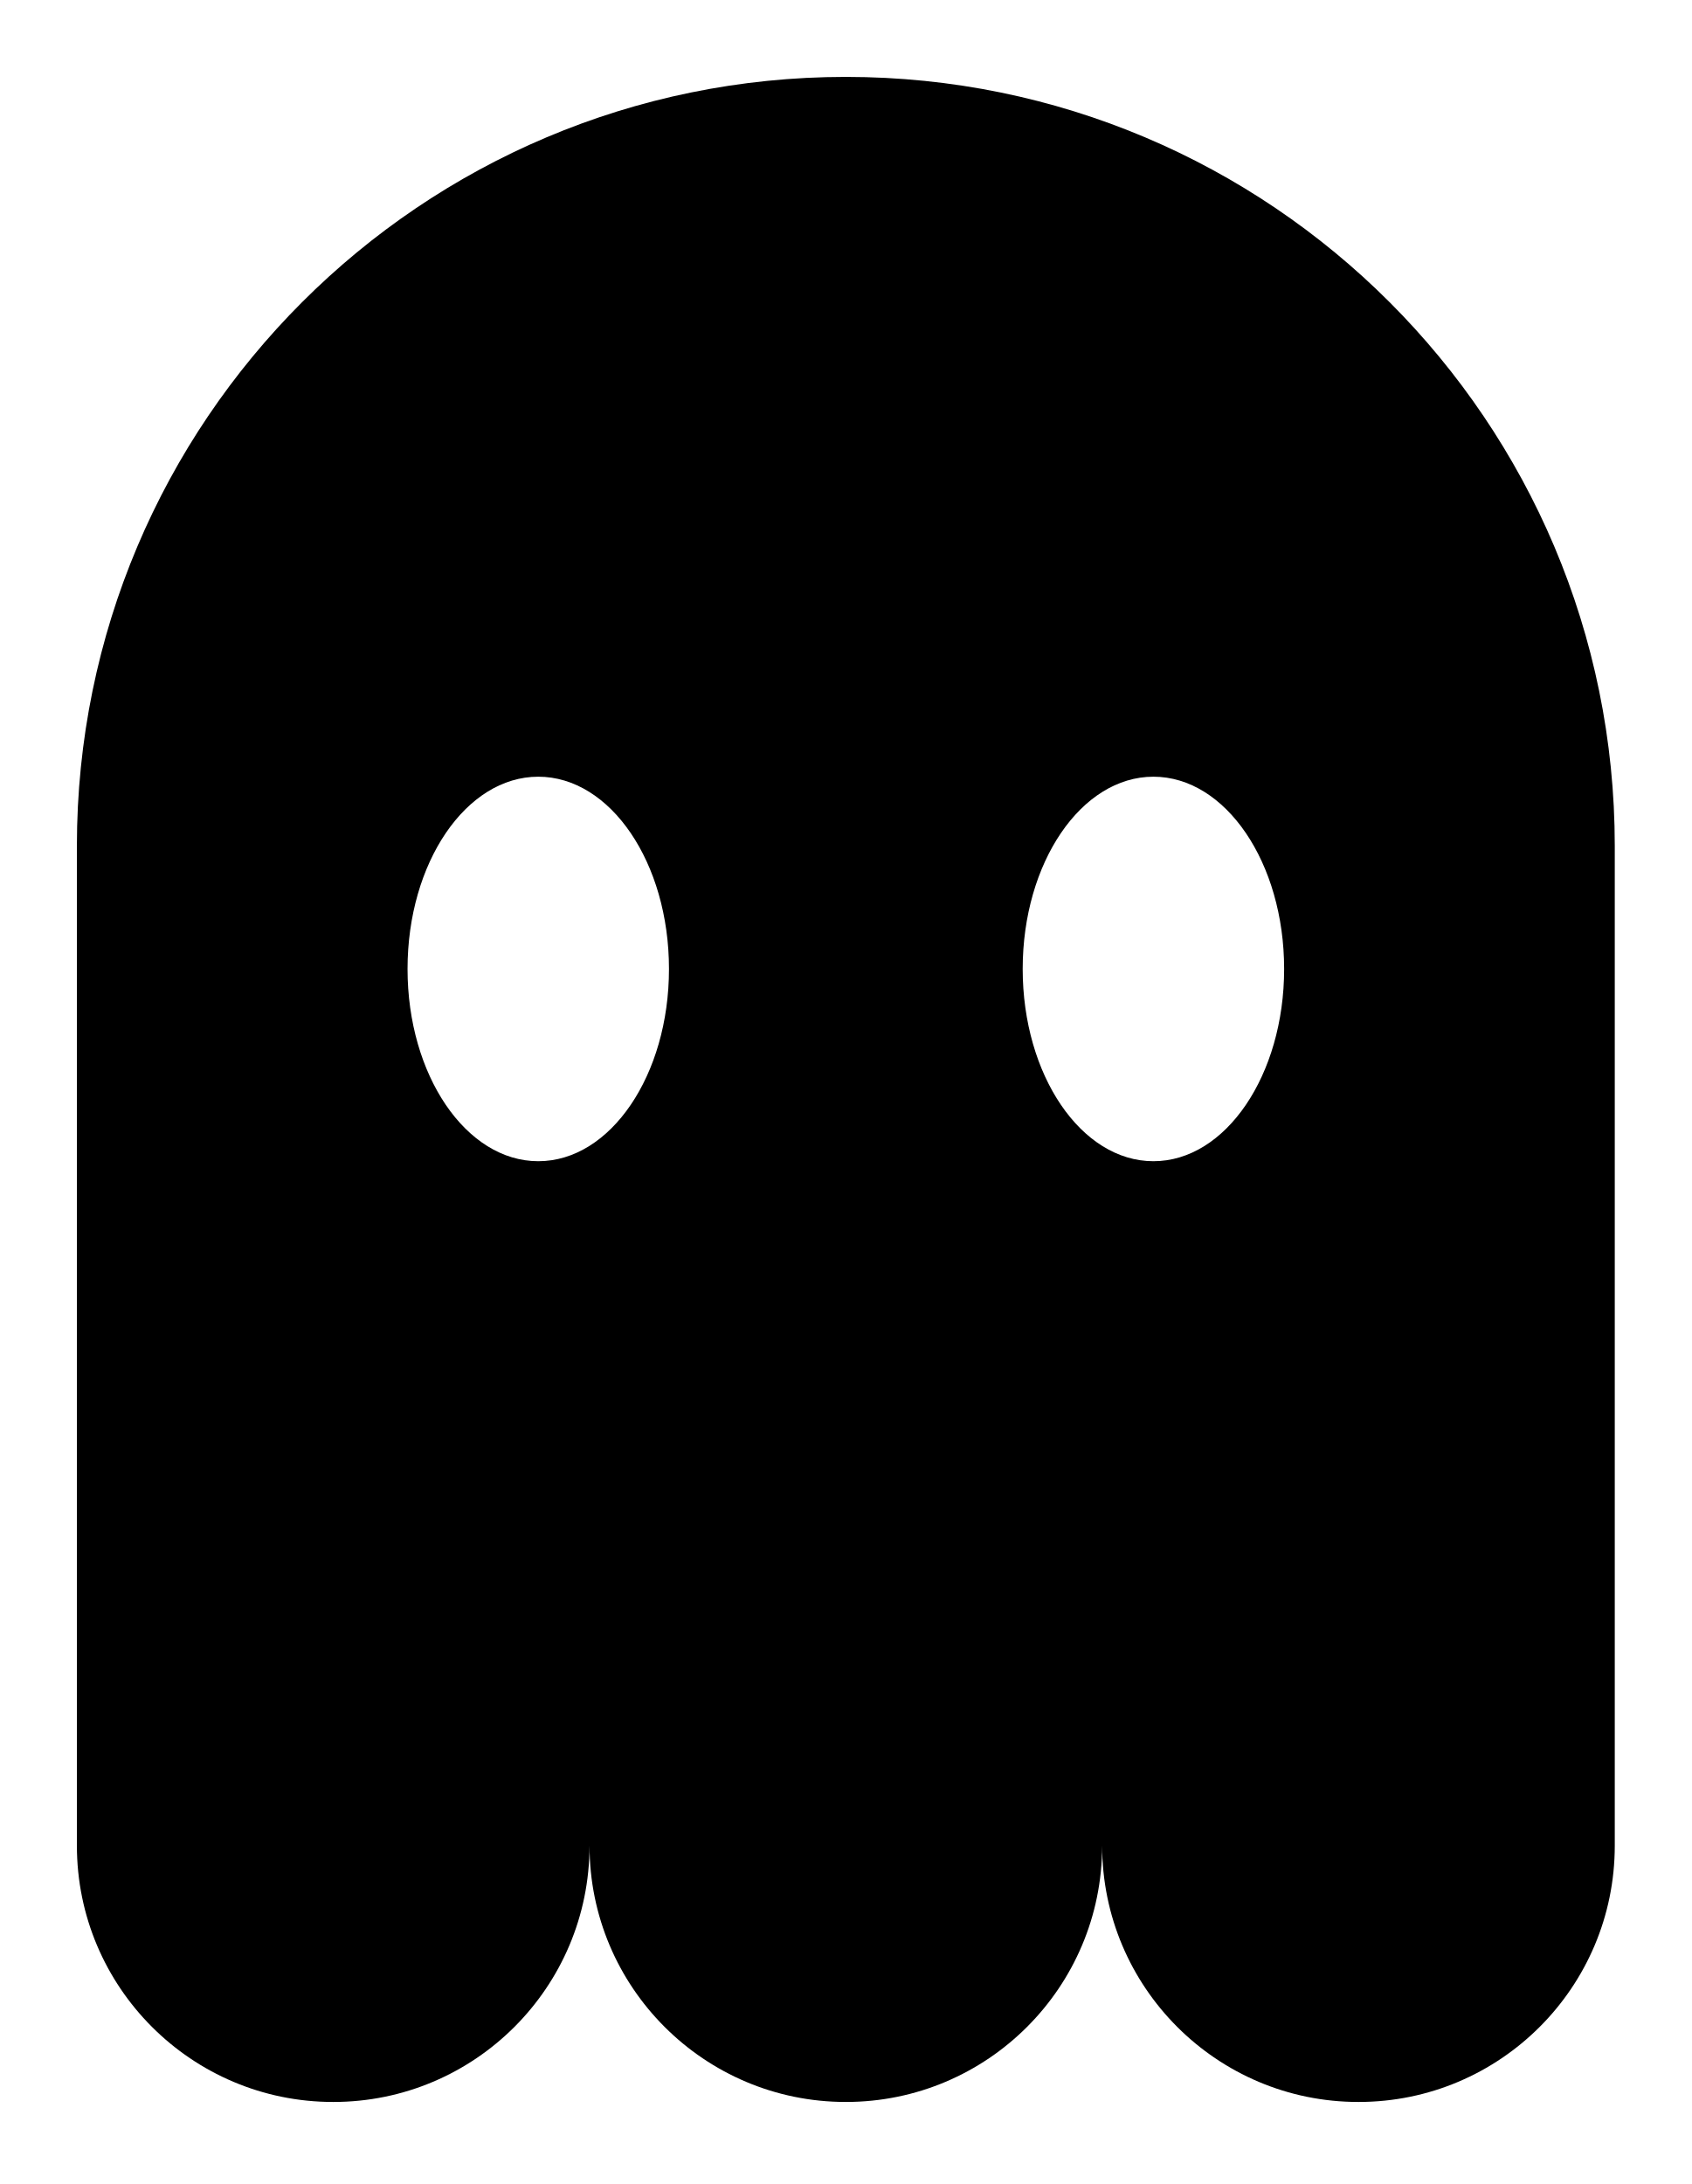
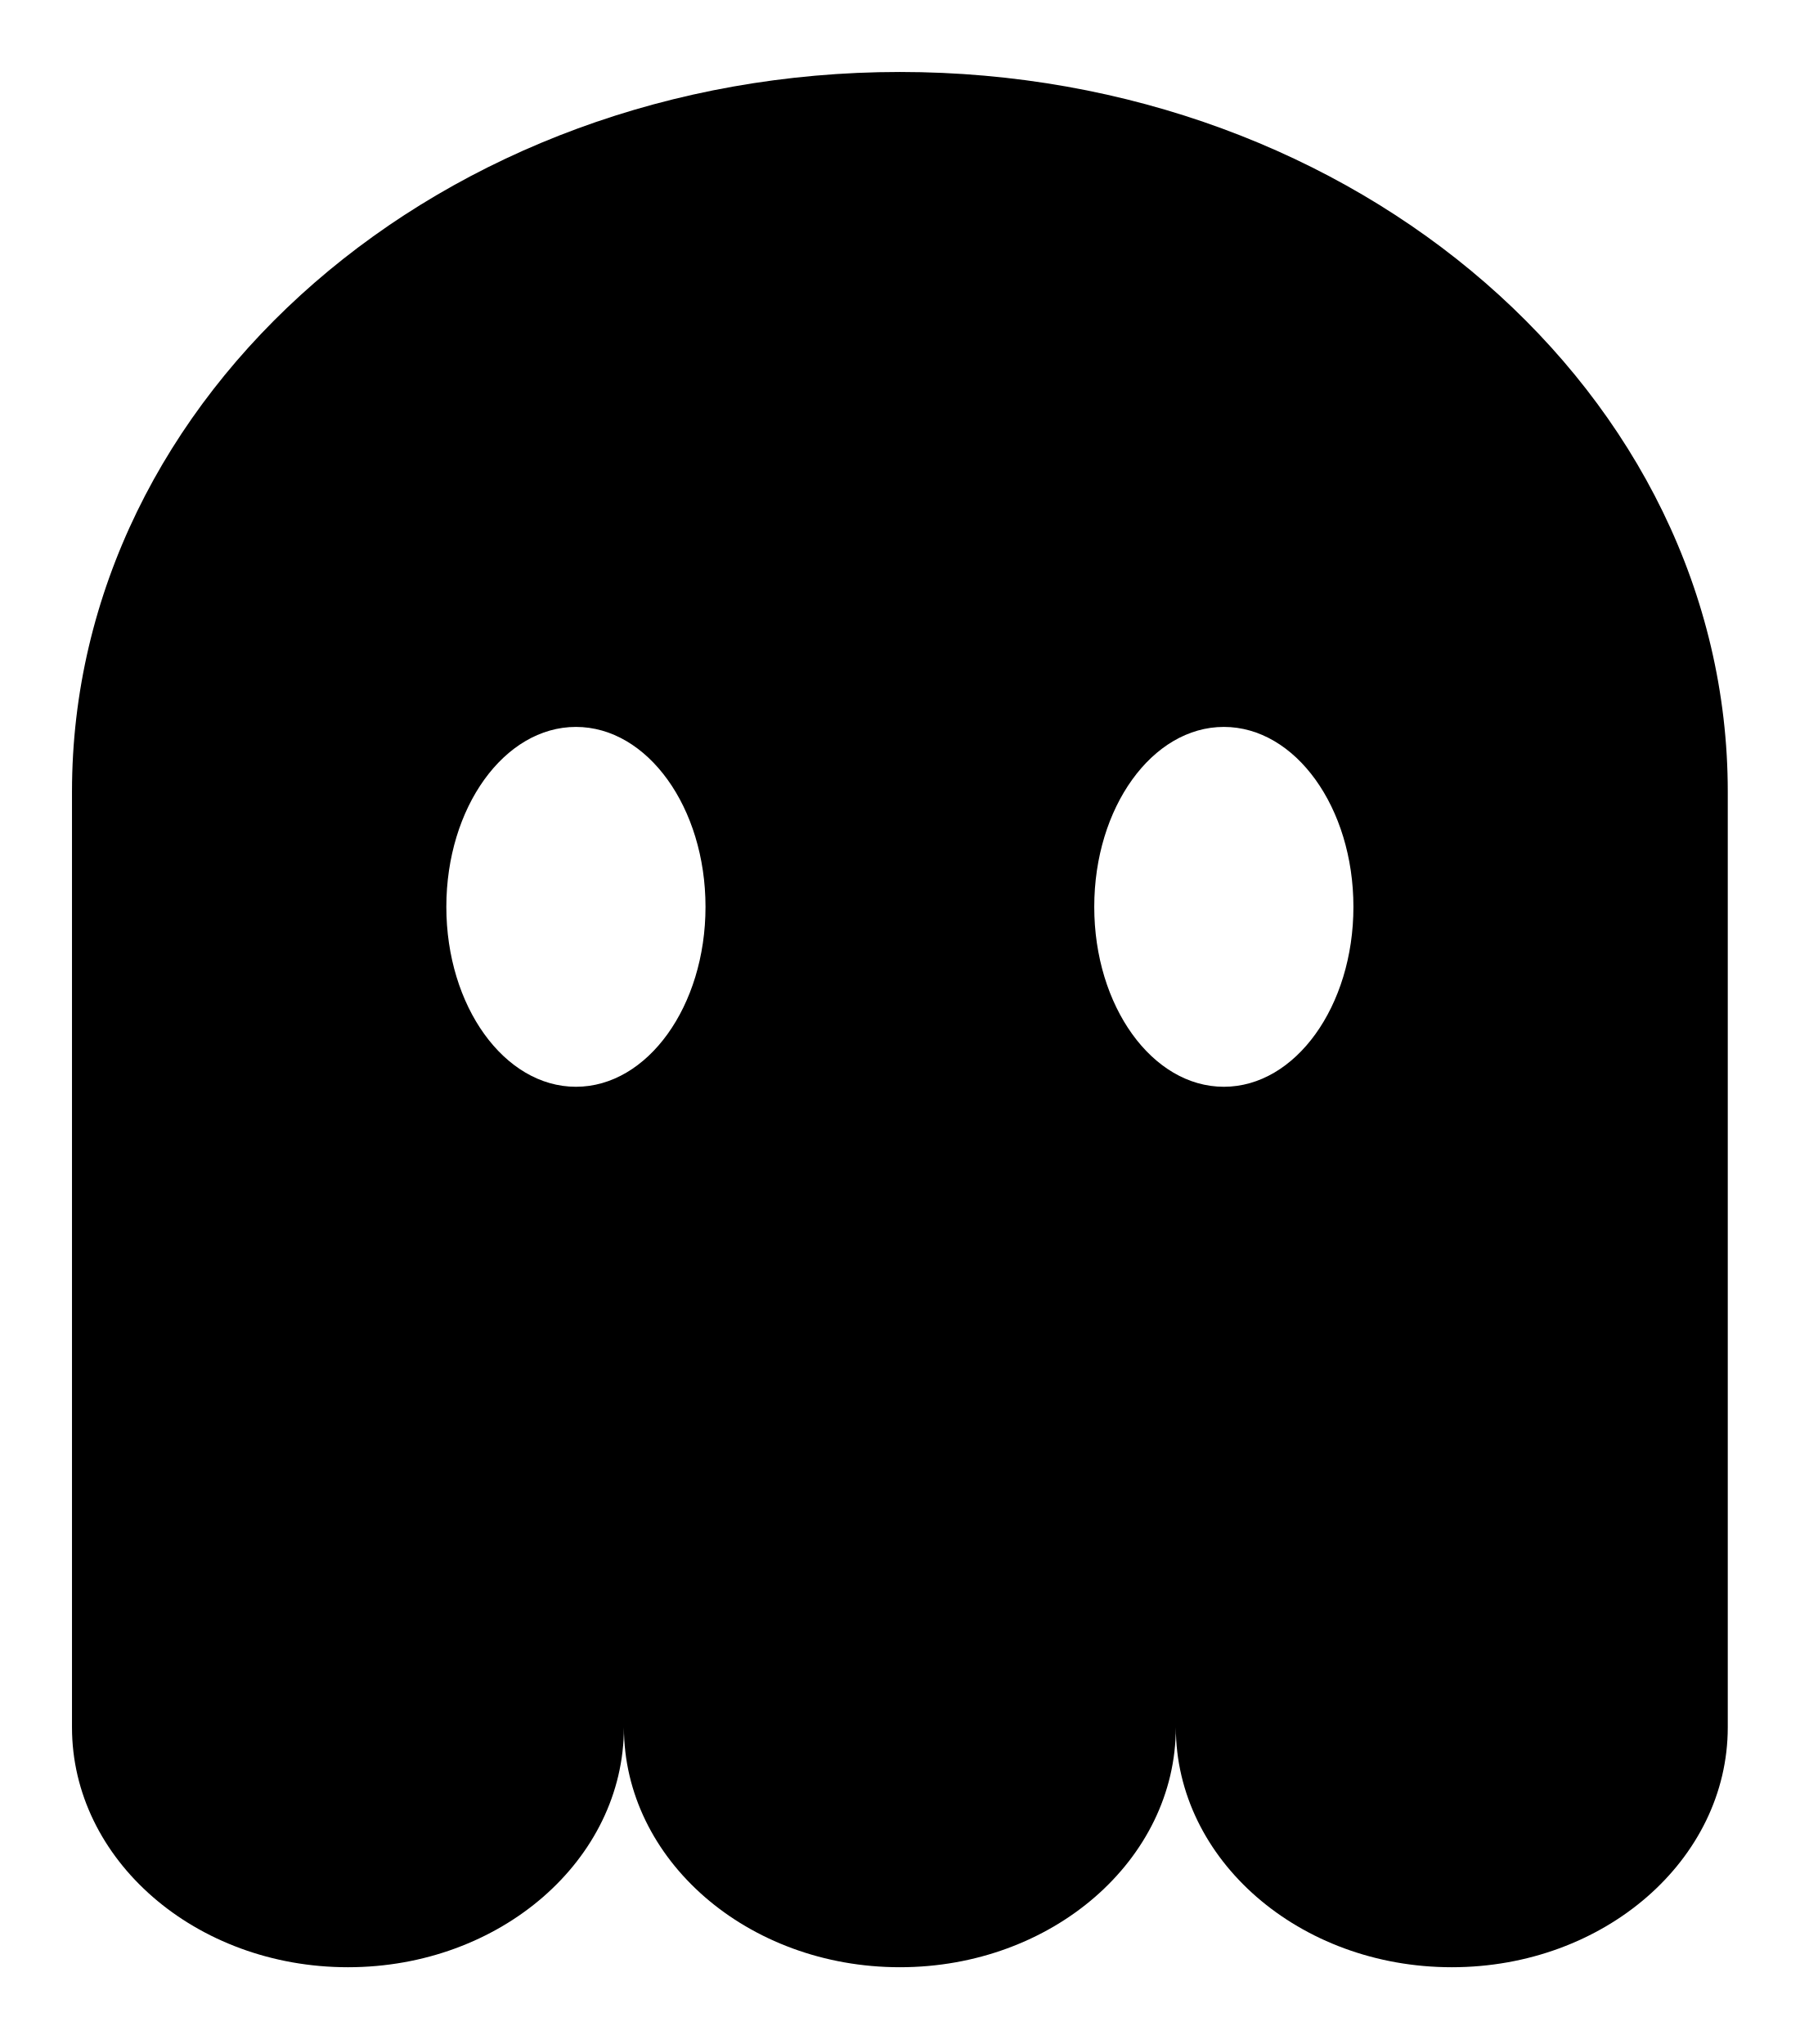
- <svg xmlns="http://www.w3.org/2000/svg" viewBox="146 118 220 284">
-   <path fill-rule="evenodd" d="M156 228A100 100 0 0 1 356 228V358A33.333 33.333 0 0 1 289.333 358A33.333 33.333 0 0 1 222.667 358A33.333 33.333 0 0 1 156 358Z M199 244a17 25 0 1 0 34 0a17 25 0 1 0 -34 0Z M279 244a17 25 0 1 0 34 0a17 25 0 1 0 -34 0Z" />
+ <svg xmlns="http://www.w3.org/2000/svg" viewBox="131 118 250 284">
+   <path fill-rule="evenodd" d="M141 228A115 100 0 0 1 371 228V358A38.333 33.333 0 0 1 294.333 358A38.333 33.333 0 0 1 217.667 358A38.333 33.333 0 0 1 141 358Z M193 244a18 25 0 1 0 36 0a18 25 0 1 0 -36 0Z M283 244a18 25 0 1 0 36 0a18 25 0 1 0 -36 0Z" />
</svg>
